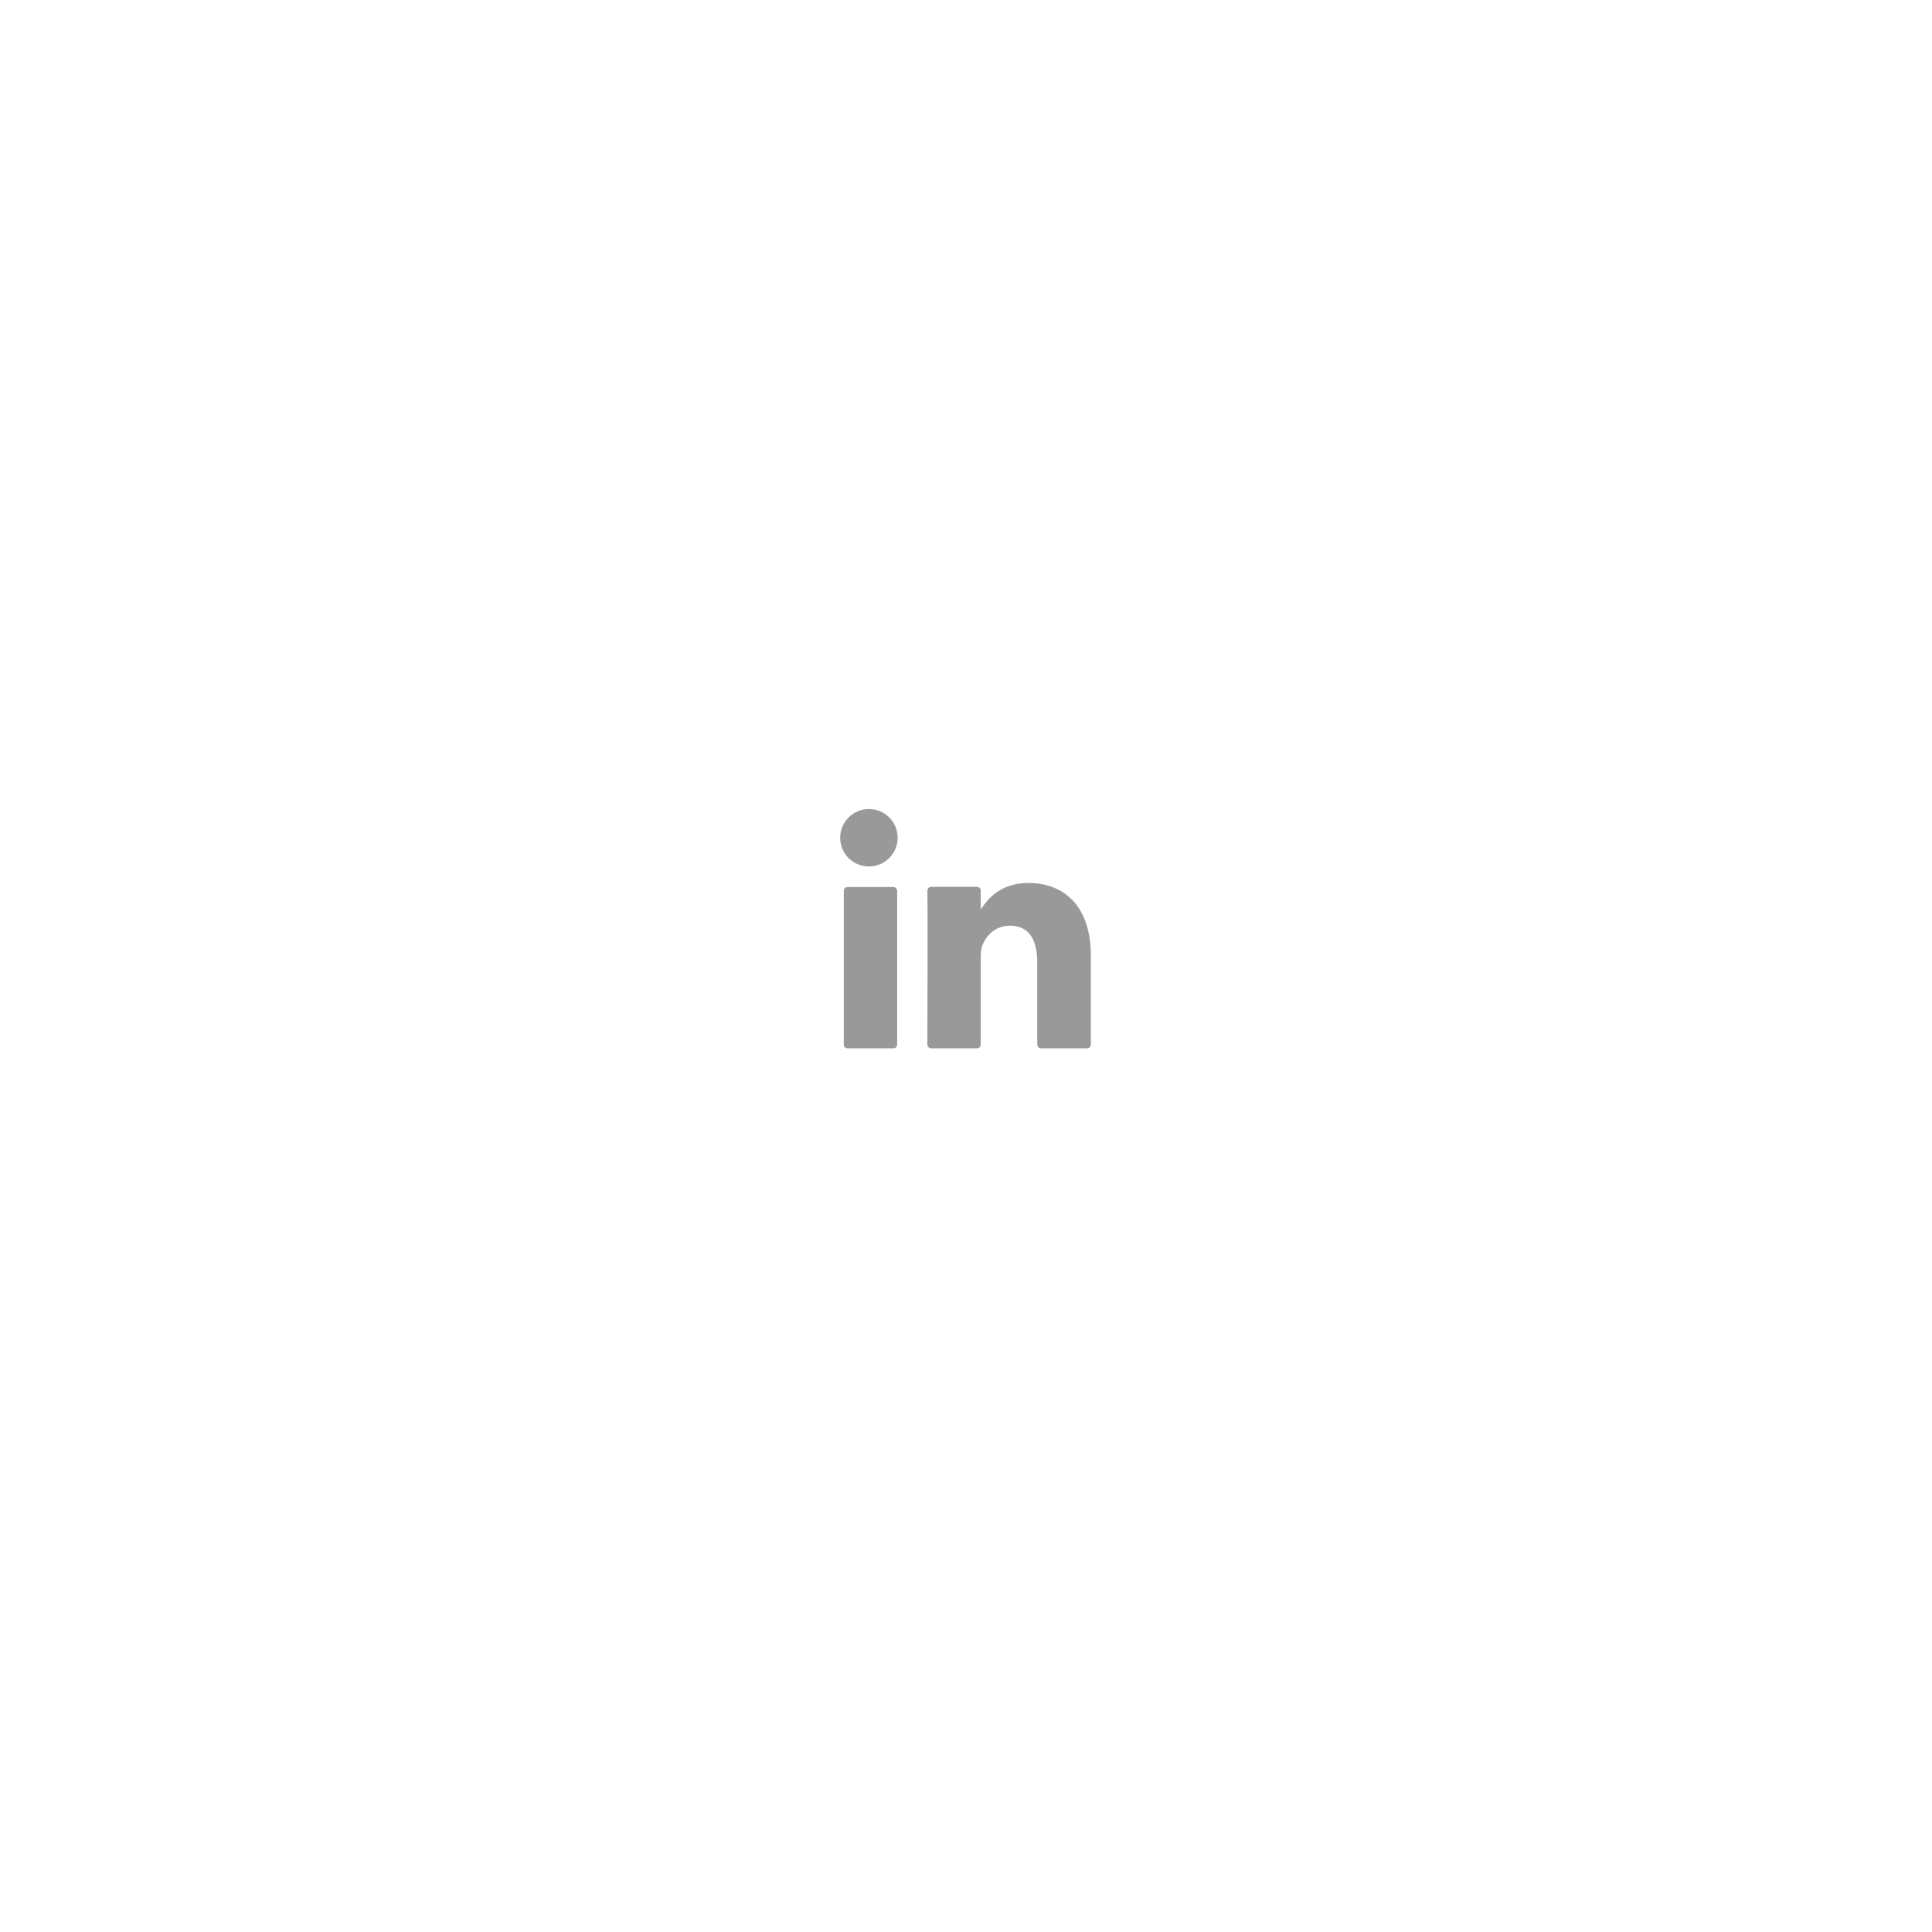
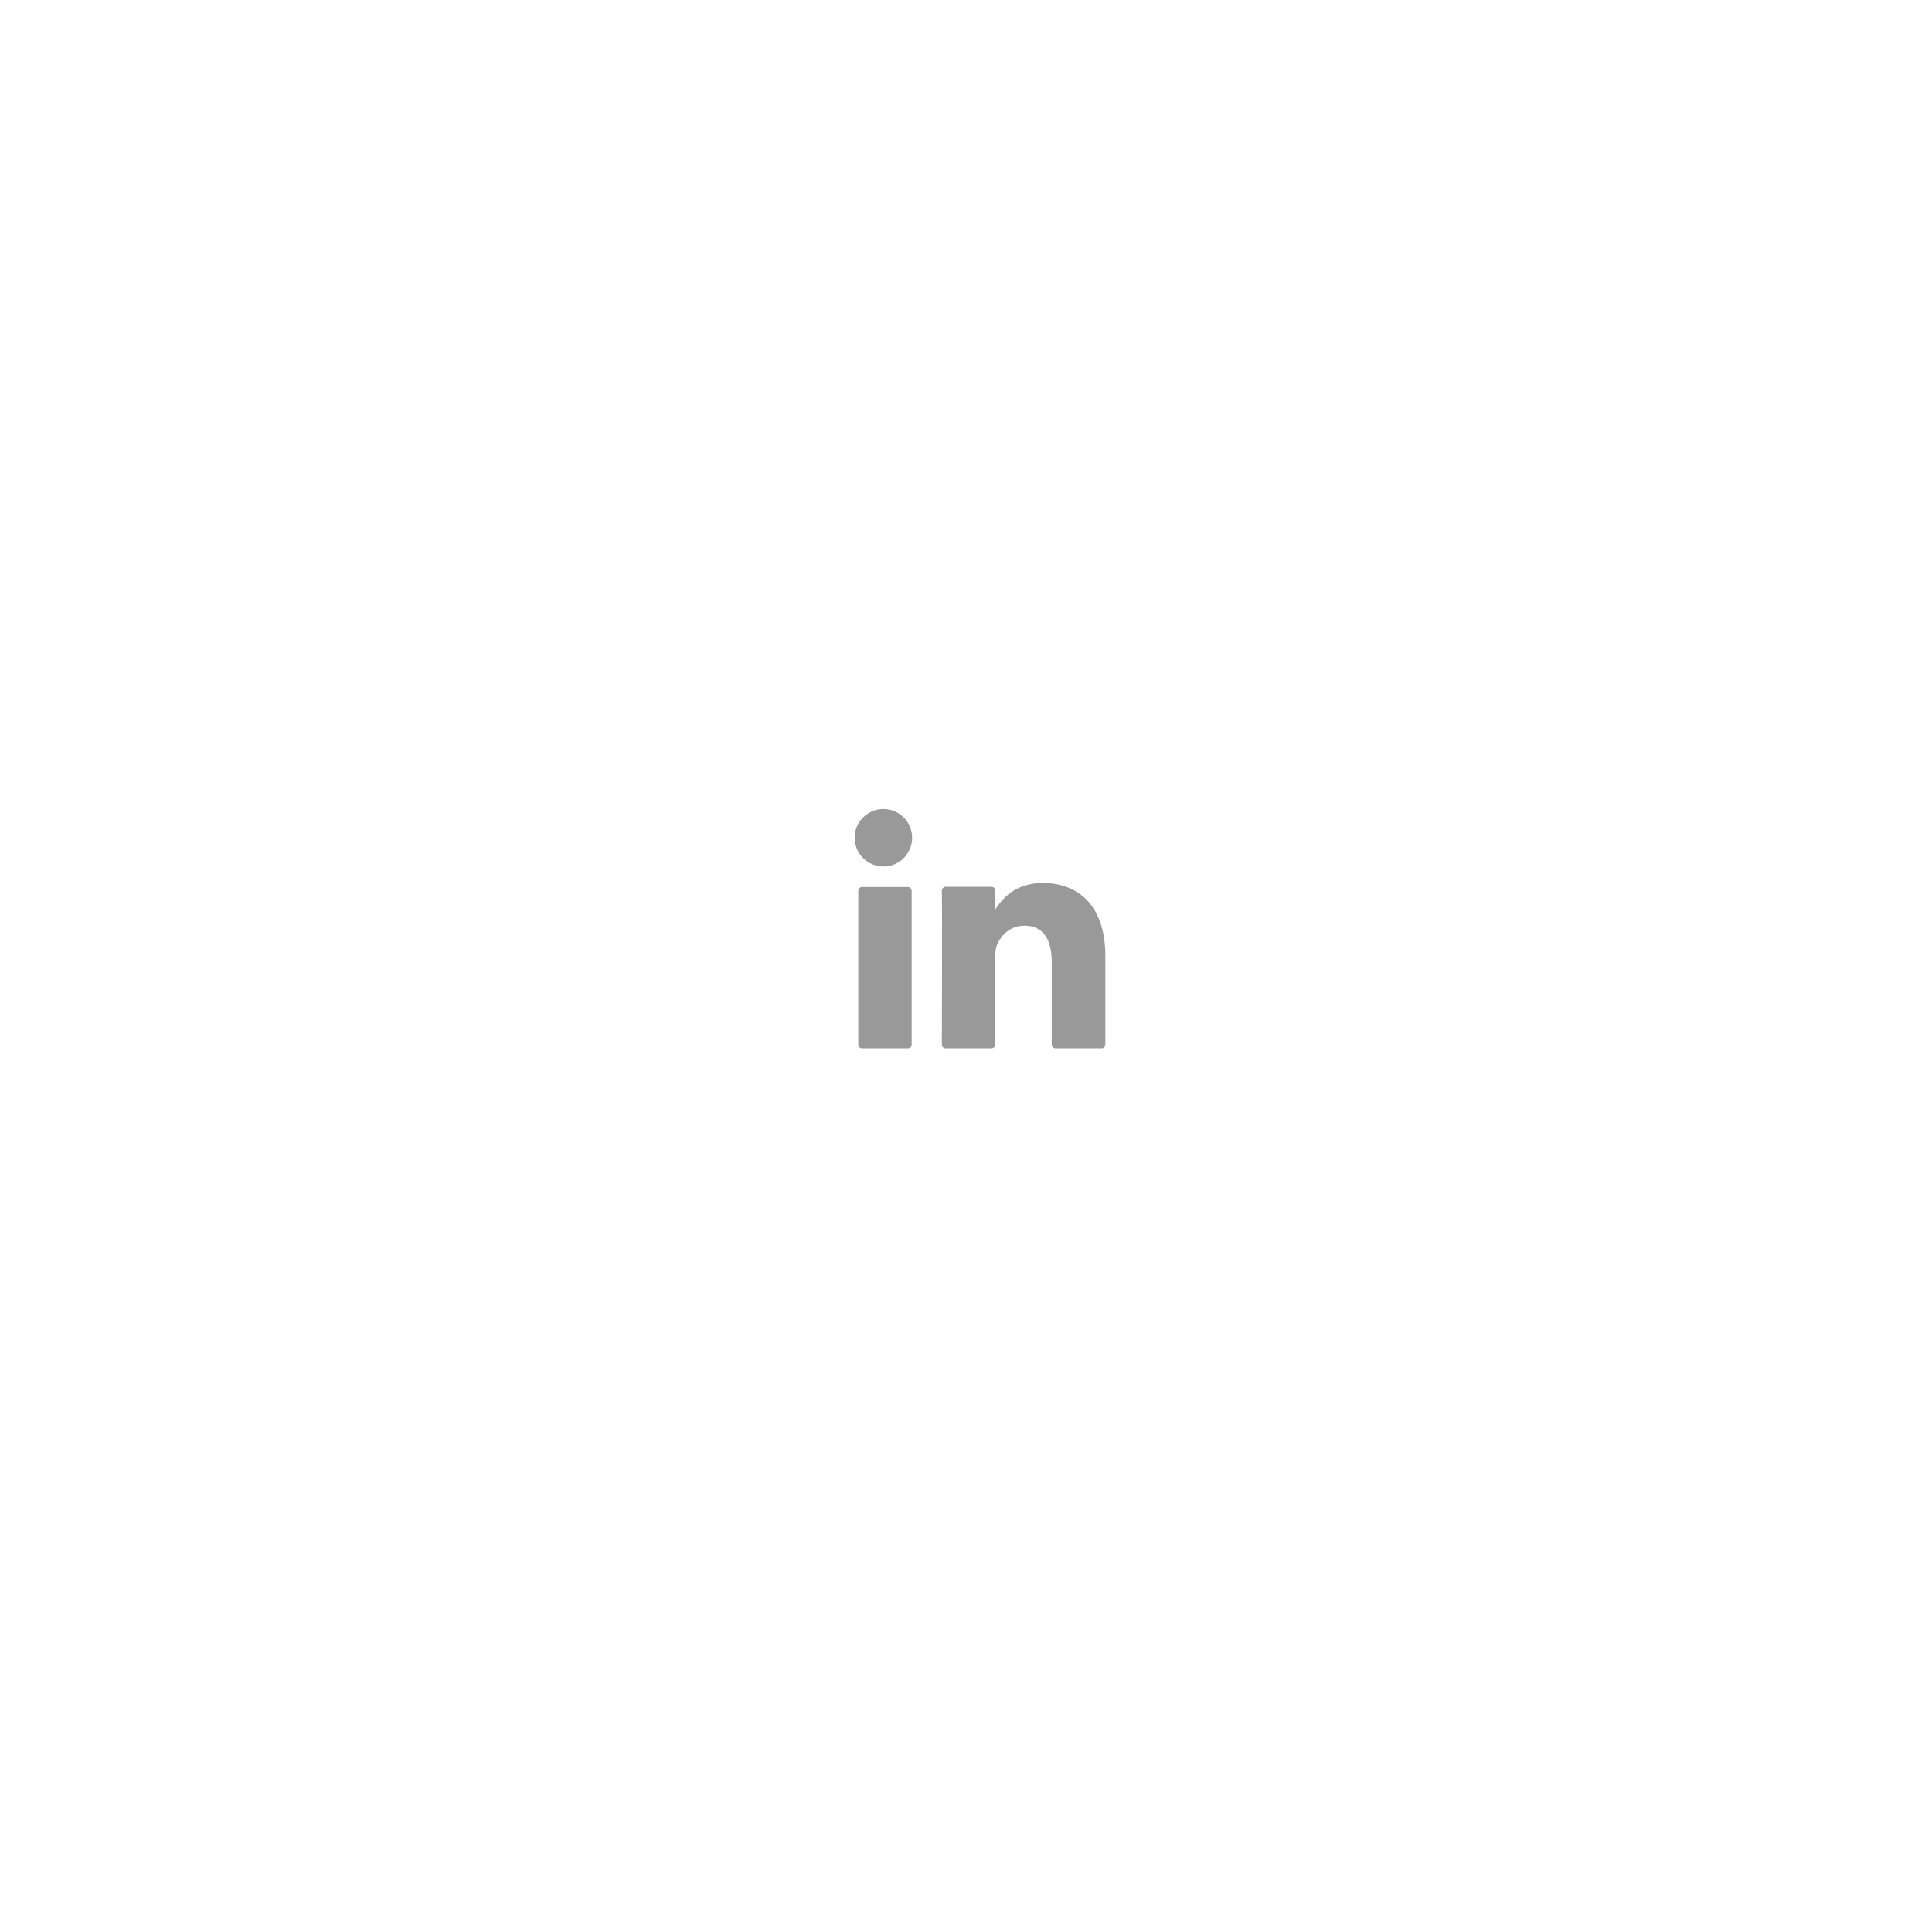
<svg xmlns="http://www.w3.org/2000/svg" version="1.1" id="Design" x="0px" y="0px" viewBox="0 0 800 800" style="enable-background:new 0 0 800 800;" xml:space="preserve">
  <style type="text/css">
	.st0{fill:#999999;}
</style>
  <g>
    <g>
      <g>
-         <path class="st0" d="M451.7,395.8v36.7c0,0.9-0.7,1.6-1.6,1.6h-19c-0.9,0-1.6-0.7-1.6-1.6v-34.1c0-9-3.2-15.1-11.3-15.1     c-6.1,0-9.8,4.1-11.4,8.1c-0.6,1.4-0.7,3.4-0.7,5.4v35.7c0,0.9-0.7,1.6-1.6,1.6h-18.9c-0.9,0-1.6-0.7-1.6-1.6     c0-9.1,0.2-53.2,0-63.6c0-0.9,0.7-1.7,1.6-1.7h18.9c0.9,0,1.6,0.7,1.6,1.6v7.8c0,0.1-0.1,0.1-0.1,0.2h0.1v-0.2     c3-4.5,8.2-11,20-11C440.8,365.8,451.7,375.3,451.7,395.8L451.7,395.8z M351,434.1h18.9c0.9,0,1.6-0.7,1.6-1.6v-63.6     c0-0.9-0.7-1.6-1.6-1.6H351c-0.9,0-1.6,0.7-1.6,1.6v63.6C349.3,433.4,350.1,434.1,351,434.1z" />
+         <path class="st0" d="M457.7,395.8v36.7c0,0.9-0.7,1.6-1.6,1.6h-19c-0.9,0-1.6-0.7-1.6-1.6v-34.1c0-9-3.2-15.1-11.3-15.1     c-6.1,0-9.8,4.1-11.4,8.1c-0.6,1.4-0.7,3.4-0.7,5.4v35.7c0,0.9-0.7,1.6-1.6,1.6h-18.9c-0.9,0-1.6-0.7-1.6-1.6     c0-9.1,0.2-53.2,0-63.6c0-0.9,0.7-1.7,1.6-1.7h18.9c0.9,0,1.6,0.7,1.6,1.6v7.8c0,0.1-0.1,0.1-0.1,0.2h0.1v-0.2     c3-4.5,8.2-11,20-11C446.8,365.8,457.7,375.3,457.7,395.8L457.7,395.8z M357,434.1h18.9c0.9,0,1.6-0.7,1.6-1.6v-63.6     c0-0.9-0.7-1.6-1.6-1.6H357c-0.9,0-1.6,0.7-1.6,1.6v63.6C355.3,433.4,356.1,434.1,357,434.1z" />
      </g>
    </g>
    <g>
-       <ellipse class="st0" cx="359.8" cy="346.9" rx="11.9" ry="11.9" />
+       <ellipse class="st0" cx="365.8" cy="346.9" rx="11.9" ry="11.9" />
    </g>
  </g>
</svg>
